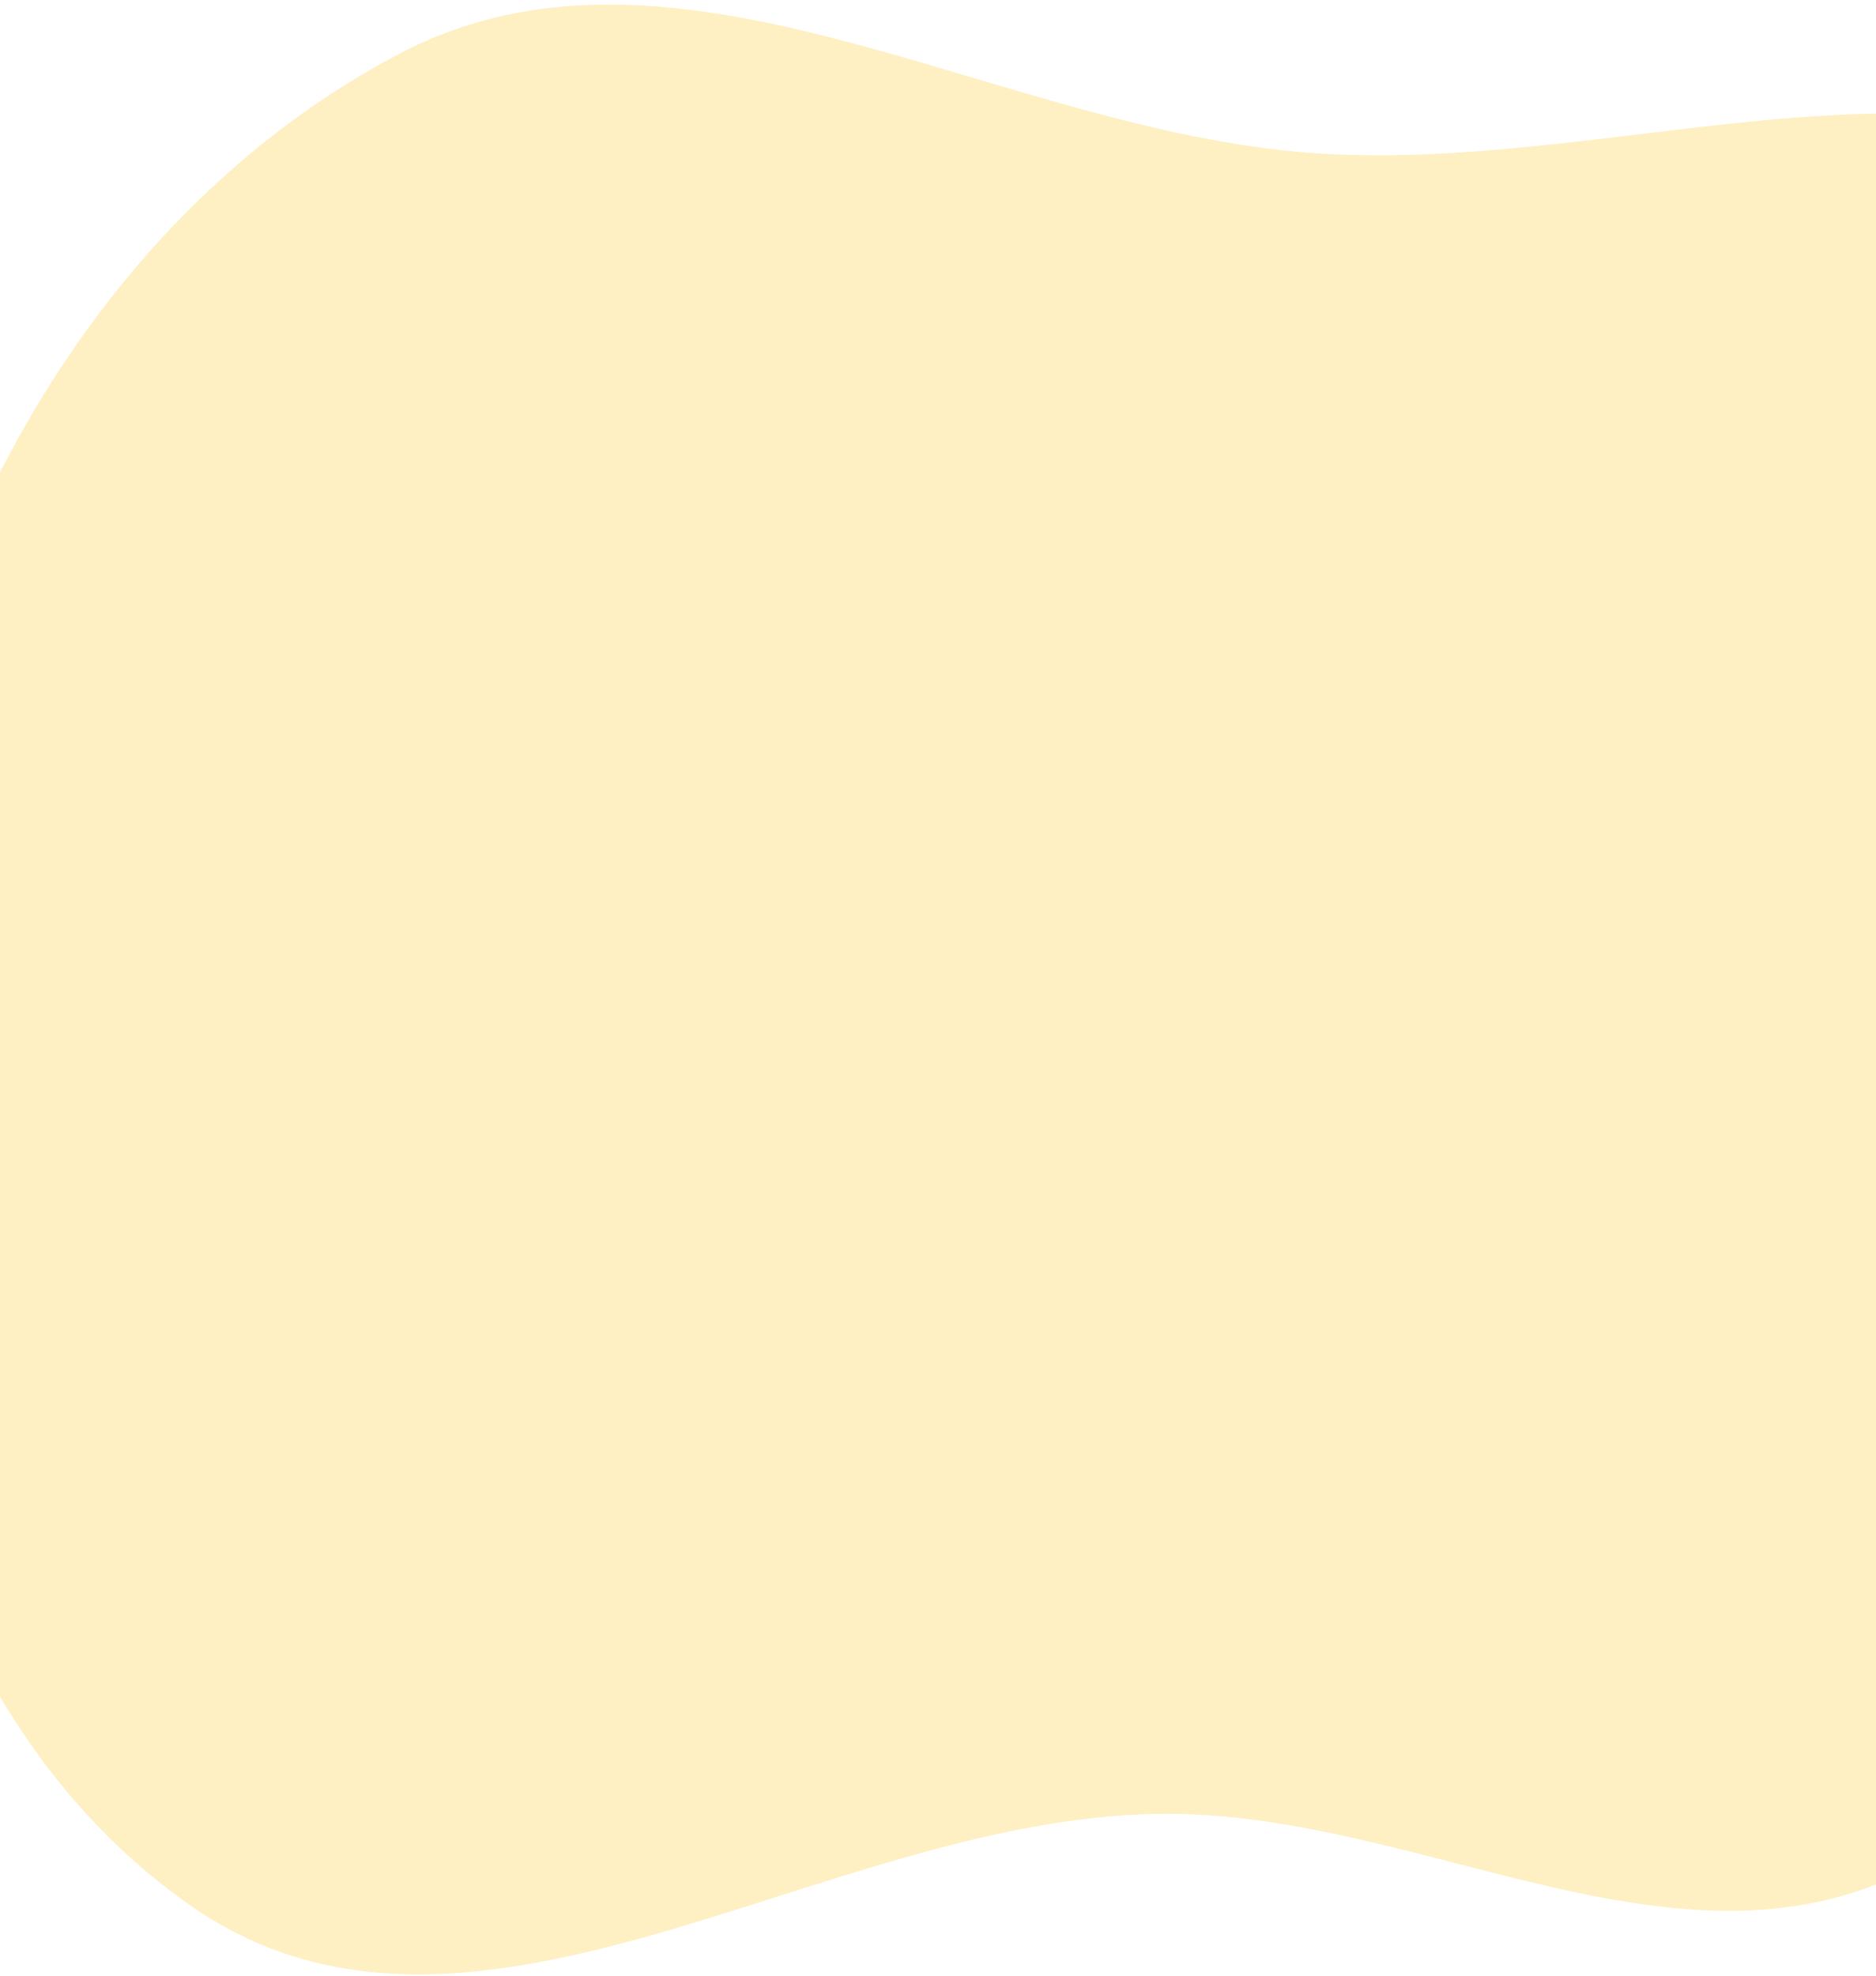
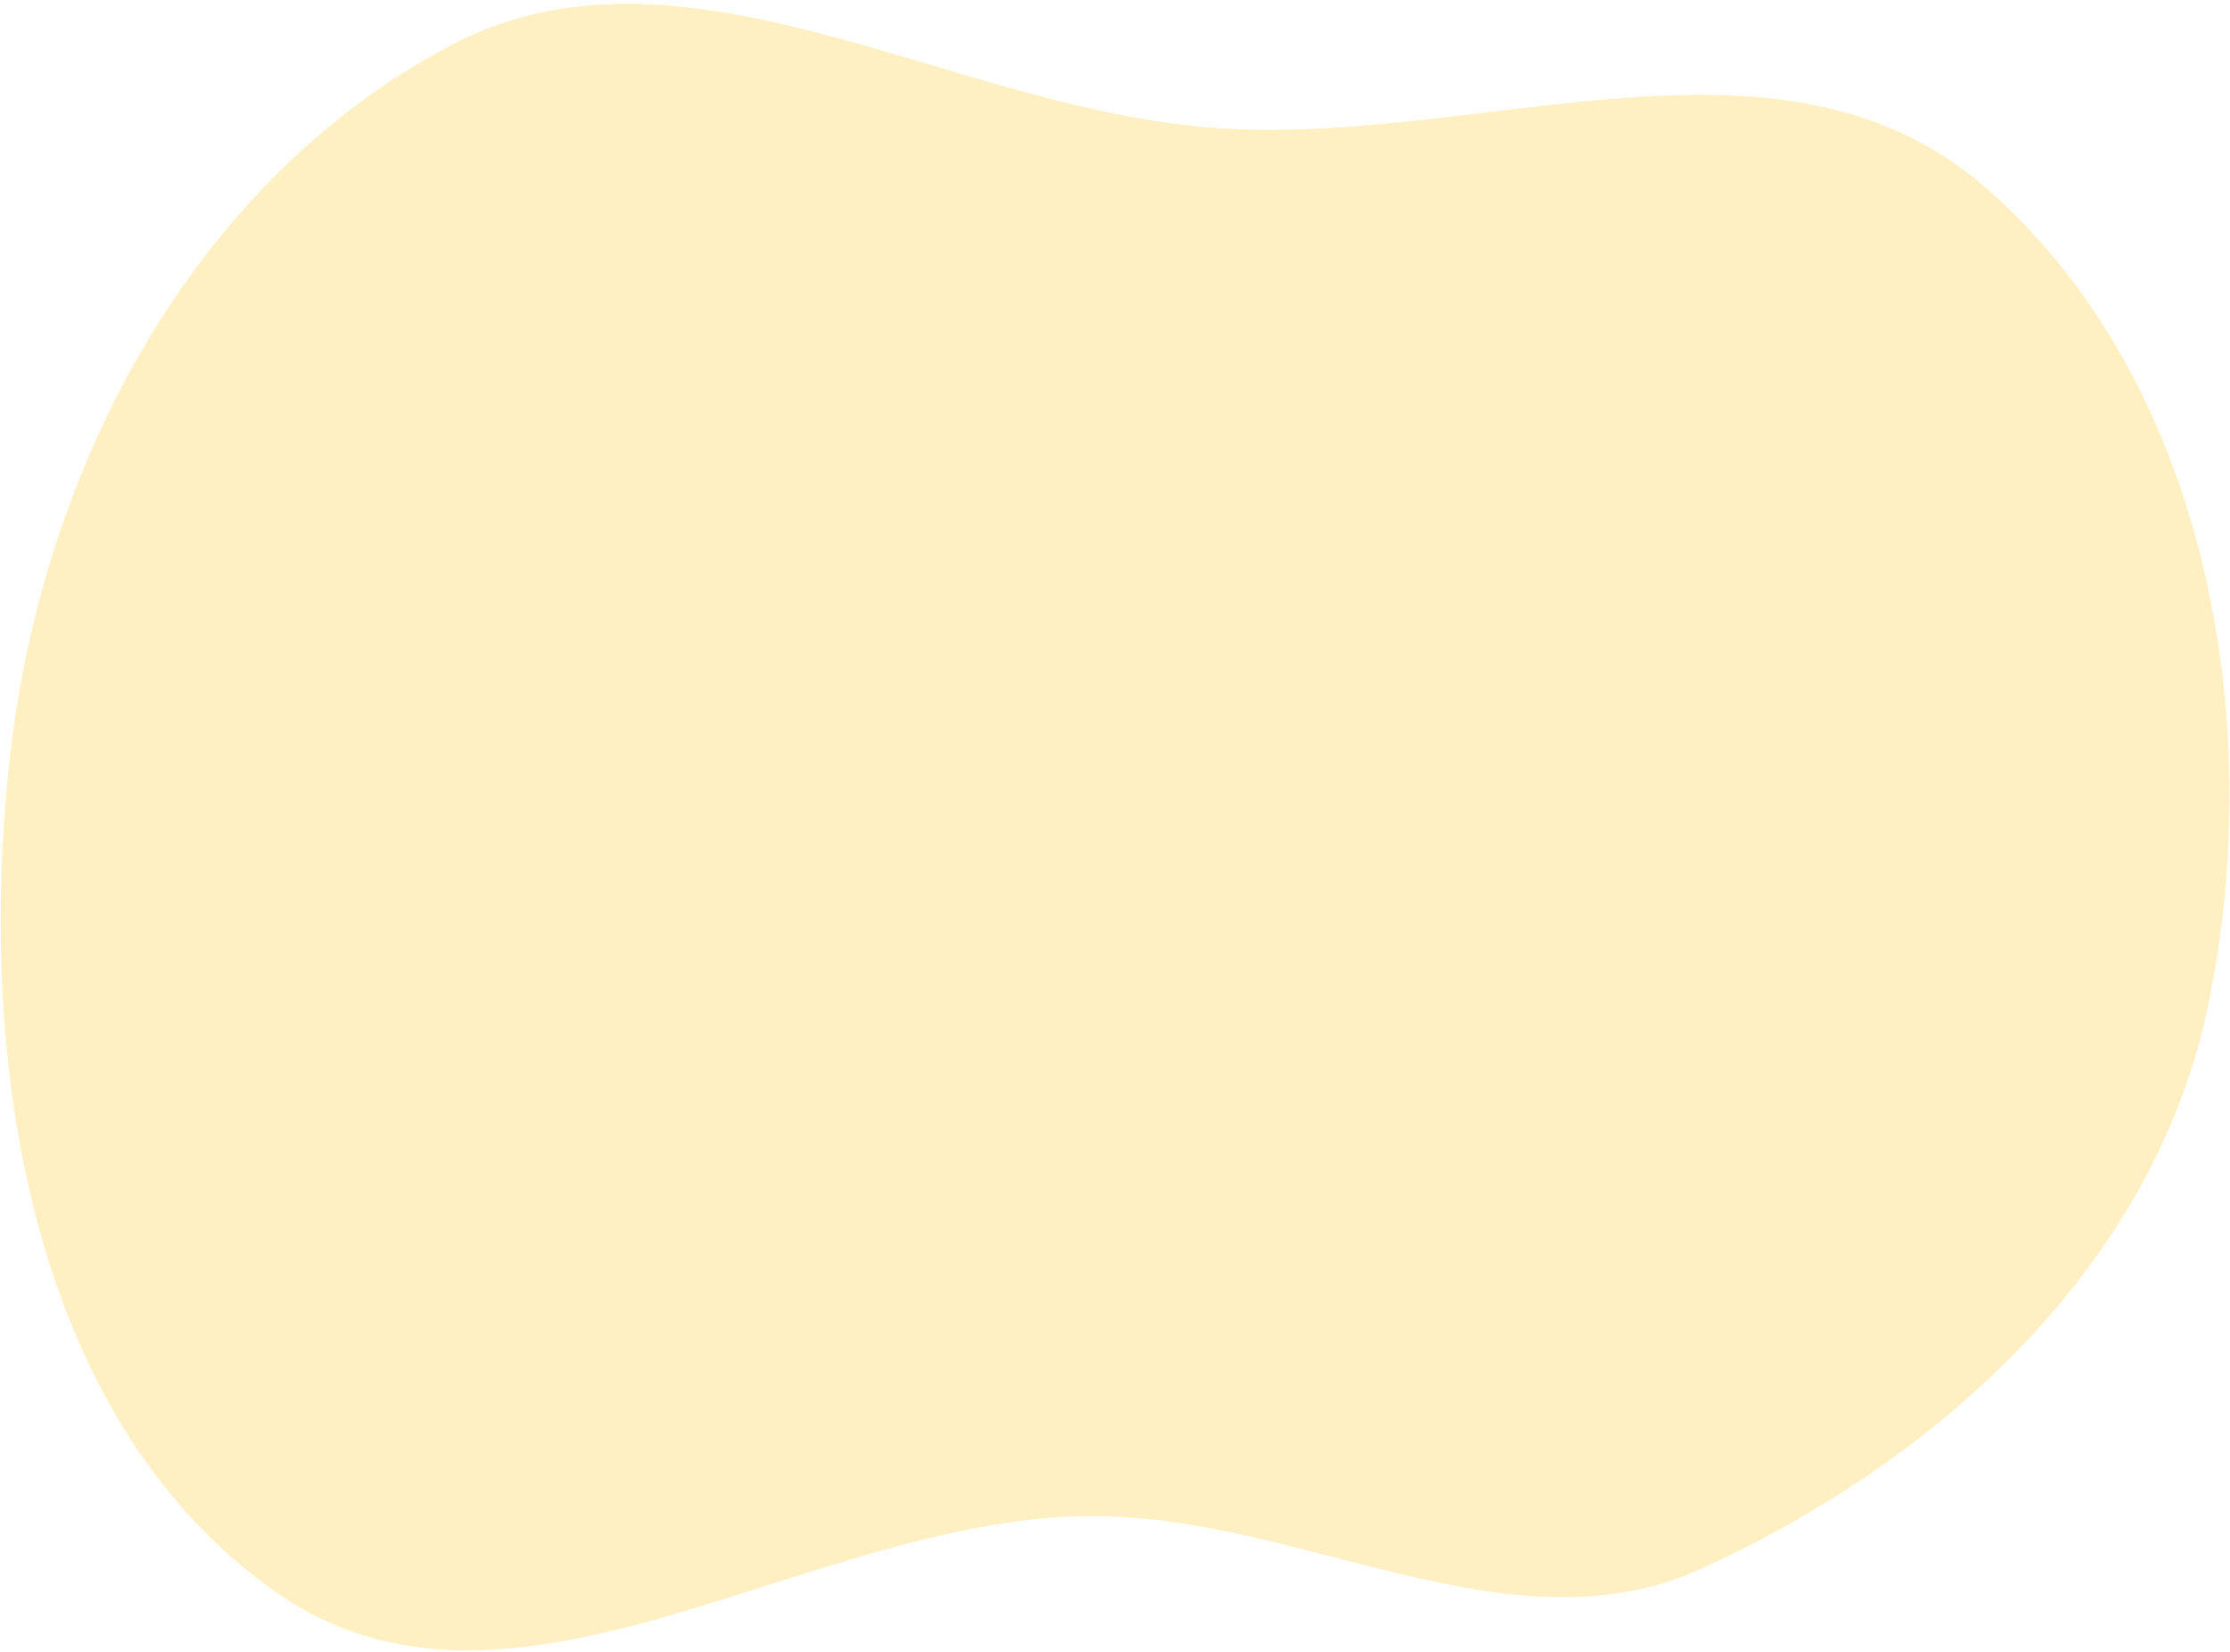
- <svg xmlns="http://www.w3.org/2000/svg" width="320" height="337" viewBox="0 0 320 337" fill="none">
-   <path fill-rule="evenodd" clip-rule="evenodd" d="M381.118 38.257C426.445 77.76 438.502 147.065 426.583 204.939C415.642 258.068 371.963 297.82 323.077 320.095C283.802 337.99 240.995 308.661 197.432 309.349C139.765 310.259 79.902 358.575 32.062 324.69C-18.67 288.757 -28.856 214.932 -21.916 153.987C-15.16 94.657 15.849 36.719 67.986 9.233C114.552 -15.316 167.99 20.942 221.11 25.866C276.51 31.001 338.564 1.17 381.118 38.257Z" fill="#FFF0C3" />
+ <svg xmlns="http://www.w3.org/2000/svg" width="455" height="337" viewBox="0 0 455 337" fill="none">
+   <path fill-rule="evenodd" clip-rule="evenodd" d="M405.118 38.257C450.445 77.76 462.502 147.065 450.583 204.939C439.642 258.068 395.963 297.82 347.077 320.095C307.802 337.99 264.995 308.661 221.432 309.349C163.765 310.259 103.902 358.575 56.062 324.69C5.33 288.757 -4.856 214.932 2.084 153.987C8.84 94.657 39.849 36.719 91.986 9.233C138.552 -15.316 191.99 20.942 245.11 25.866C300.51 31.001 362.564 1.17 405.118 38.257Z" fill="#FFF0C3" />
</svg>
